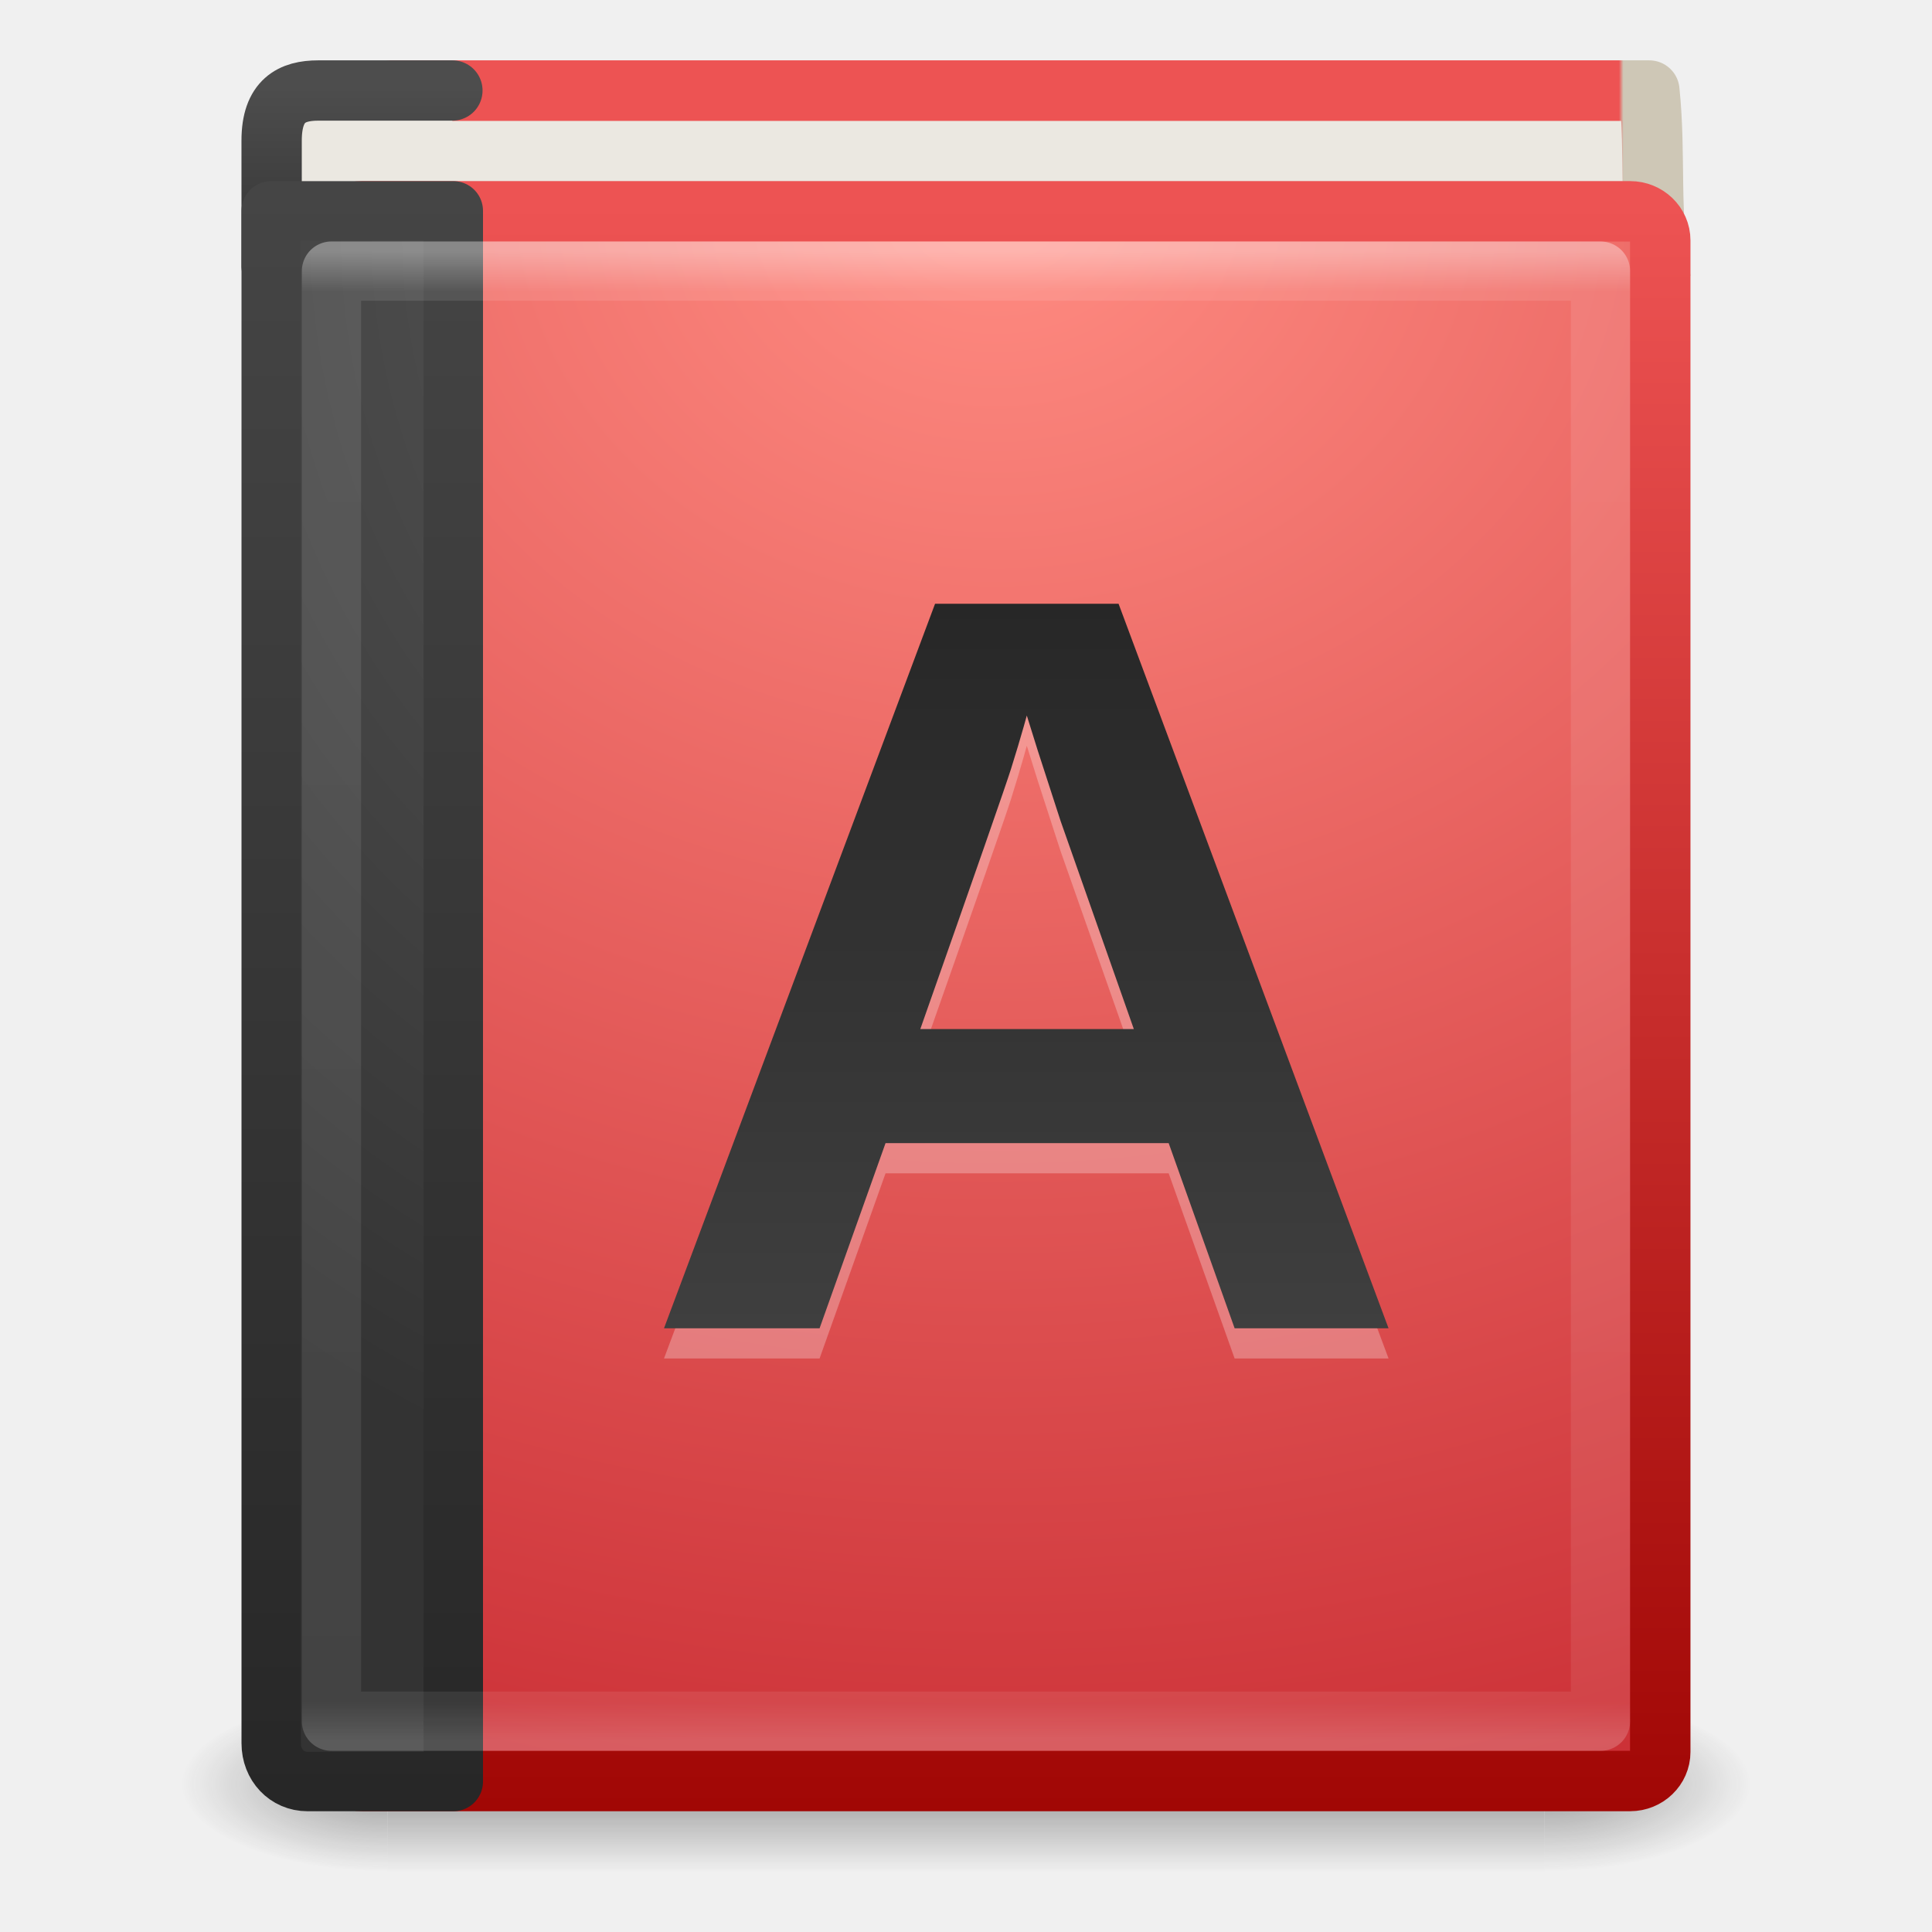
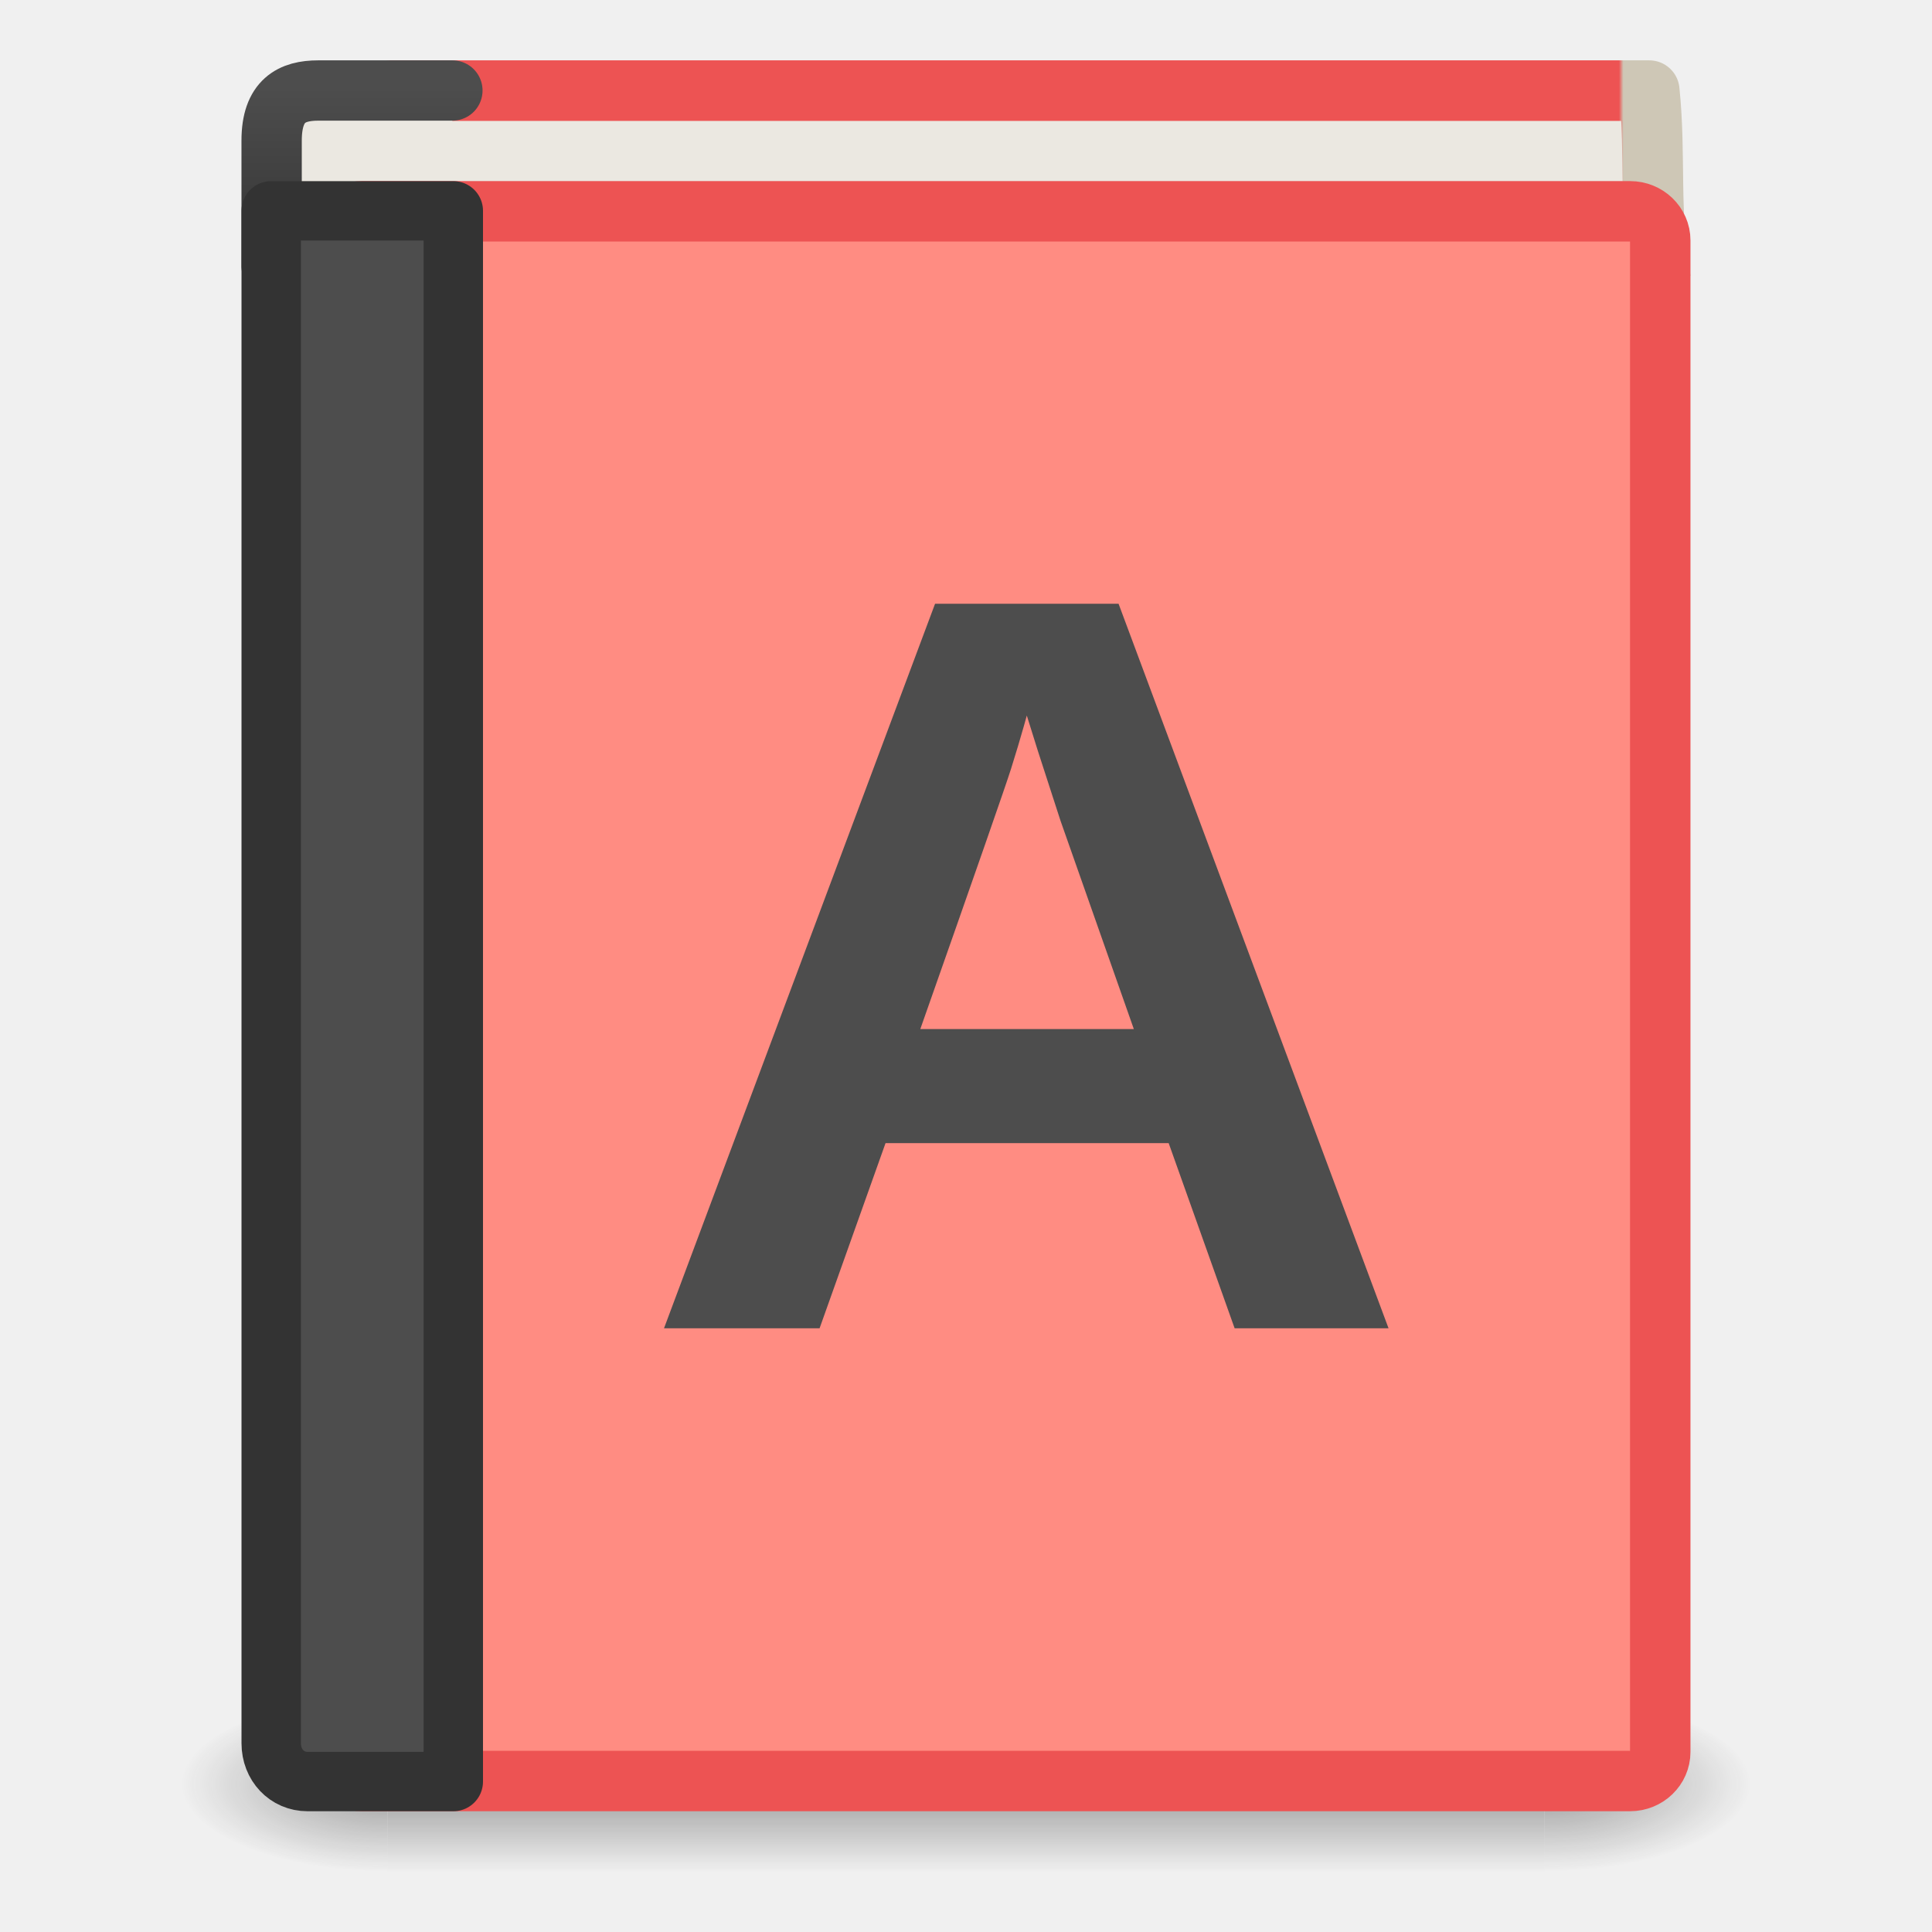
<svg xmlns="http://www.w3.org/2000/svg" xmlns:xlink="http://www.w3.org/1999/xlink" width="32" height="32" viewBox="0 0 32 32" id="svg2" version="1.1">
  <defs id="defs4">
    <linearGradient id="linearGradient5013">
      <stop id="stop5015" style="stop-color:#333333;stop-opacity:1" offset="0" />
      <stop id="stop5017" style="stop-color:#4d4d4d;stop-opacity:1" offset="1" />
    </linearGradient>
    <linearGradient id="linearGradient5003">
      <stop id="stop5005" style="stop-color:#666666;stop-opacity:1" offset="0" />
      <stop id="stop5007" style="stop-color:#4d4d4d;stop-opacity:1" offset="0.262" />
      <stop id="stop5009" style="stop-color:#333333;stop-opacity:1" offset="0.705" />
      <stop id="stop5011" style="stop-color:#333333;stop-opacity:1" offset="1" />
    </linearGradient>
    <linearGradient id="linearGradient3707-319-631-407-324-616-674-812-821-107-178-392-400-6-7">
      <stop offset="0" style="stop-color:#272727;stop-opacity:1" id="stop5440-4-4" />
      <stop offset="1" style="stop-color:#454545;stop-opacity:1" id="stop5442-3-5" />
    </linearGradient>
    <linearGradient gradientTransform="matrix(0.5680908,0,0,0.6491718,2.365823,0.9198831)" gradientUnits="userSpaceOnUse" xlink:href="#linearGradient3731" id="linearGradient3075" y2="43" x2="24" y1="5" x1="24" />
    <linearGradient id="linearGradient3731">
      <stop offset="0" style="stop-color:#ffffff;stop-opacity:0.724" id="stop3733" />
      <stop offset="0.027" style="stop-color:#ffffff;stop-opacity:0.196" id="stop3735" />
      <stop offset="0.974" style="stop-color:#ffffff;stop-opacity:0.157" id="stop3737" />
      <stop offset="1" style="stop-color:#ffffff;stop-opacity:0.392" id="stop3739" />
    </linearGradient>
    <radialGradient gradientTransform="matrix(1.1718519e-8,1.558941,-1.491172,-2.872164e-8,28.85388,-7.804639)" gradientUnits="userSpaceOnUse" xlink:href="#linearGradient5003" id="radialGradient3078" fy="8.45" fx="7.496" r="20" cy="8.45" cx="7.496" />
    <linearGradient gradientTransform="matrix(0.6031623,0,0,0.6670721,1.777865,0.4902692)" gradientUnits="userSpaceOnUse" xlink:href="#linearGradient3707-319-631-407-324-616-674-812-821-107-178-392-400-6-7" id="linearGradient3080" y2="3.899" x2="24" y1="44" x1="24" />
    <radialGradient gradientTransform="matrix(0,1.741201,-2.061145,0,30.20165,-39.37414)" gradientUnits="userSpaceOnUse" xlink:href="#linearGradient8967" id="radialGradient3083" fy="6.648" fx="24.502" r="17.498" cy="6.648" cx="24.502" />
    <linearGradient id="linearGradient8967">
      <stop offset="0" style="stop-color:#ff8c82;stop-opacity:1" id="stop8969" />
      <stop offset="1" style="stop-color:#c6262e;stop-opacity:1" id="stop8971" />
    </linearGradient>
    <linearGradient gradientTransform="matrix(0.4536846,0,0,0.4676512,1.98209,1.194914)" gradientUnits="userSpaceOnUse" xlink:href="#linearGradient3319" id="linearGradient3085" y2="61.482" x2="32.901" y1="4.648" x1="32.901" />
    <linearGradient id="linearGradient3319">
      <stop offset="0" style="stop-color:#ed5353;stop-opacity:1" id="stop3321" />
      <stop offset="1" style="stop-color:#a10705;stop-opacity:1" id="stop3323" />
    </linearGradient>
    <linearGradient gradientTransform="matrix(0.5987575,0,0,0.07694364,1.805141,1.153353)" gradientUnits="userSpaceOnUse" xlink:href="#linearGradient5013" id="linearGradient3090" y2="3.899" x2="24" y1="44" x1="24" />
    <linearGradient id="linearGradient3101">
      <stop offset="0" style="stop-color:#ed5353;stop-opacity:1" id="stop3103" />
      <stop offset="0.954" style="stop-color:#ed5353;stop-opacity:1" id="stop3105" />
      <stop offset="0.957" style="stop-color:#cec7b6;stop-opacity:1" id="stop3107" />
      <stop offset="1" style="stop-color:#cec7b6;stop-opacity:1" id="stop3109" />
    </linearGradient>
    <linearGradient gradientTransform="matrix(0.4930624,0,0,0.8669227,0.8769621,0.8613111)" gradientUnits="userSpaceOnUse" xlink:href="#linearGradient3101" id="linearGradient3192" y2="0.065" x2="54.887" y1="0.065" x1="5.212" />
    <radialGradient gradientTransform="matrix(2.003784,0,0,1.4,27.98813,-17.4)" gradientUnits="userSpaceOnUse" xlink:href="#linearGradient3688-166-749" id="radialGradient2976" fy="43.5" fx="4.993" r="2.5" cy="43.5" cx="4.993" />
    <linearGradient id="linearGradient3688-166-749">
      <stop offset="0" style="stop-color:#181818;stop-opacity:1" id="stop2883" />
      <stop offset="1" style="stop-color:#181818;stop-opacity:0" id="stop2885" />
    </linearGradient>
    <radialGradient gradientTransform="matrix(2.003784,0,0,1.4,-20.01187,-104.4)" gradientUnits="userSpaceOnUse" xlink:href="#linearGradient3688-166-749" id="radialGradient2978" fy="43.5" fx="4.993" r="2.5" cy="43.5" cx="4.993" />
    <linearGradient gradientUnits="userSpaceOnUse" xlink:href="#linearGradient3702-501-757" id="linearGradient2980" y2="39.999" x2="25.058" y1="47.028" x1="25.058" />
    <linearGradient id="linearGradient3702-501-757">
      <stop offset="0" style="stop-color:#181818;stop-opacity:0" id="stop2895" />
      <stop offset="0.5" style="stop-color:#181818;stop-opacity:1" id="stop2897" />
      <stop offset="1" style="stop-color:#181818;stop-opacity:0" id="stop2899" />
    </linearGradient>
-     <linearGradient xlink:href="#linearGradient3707-319-631-407-324-616-674-812-821-107-178-392-400-6-7" id="linearGradient5100" x1="17.198" y1="10.127" x2="17.198" y2="23.027" gradientUnits="userSpaceOnUse" />
  </defs>
  <g transform="matrix(0.6499997,0,0,0.3224937,0.3999997,15.84281)" id="g2036" style="display:inline">
    <g transform="matrix(1.052632,0,0,1.285713,-1.263158,-13.42854)" id="g3712" style="opacity:0.4">
      <rect width="5" height="7" x="38" y="40" id="rect2801" style="fill:url(#radialGradient2976);fill-opacity:1;stroke:none" />
      <rect width="5" height="7" x="-10" y="-47" transform="scale(-1,-1)" id="rect3696" style="fill:url(#radialGradient2978);fill-opacity:1;stroke:none" />
      <rect width="28" height="7" x="10" y="40" id="rect3700" style="fill:url(#linearGradient2980);fill-opacity:1;stroke:none" />
    </g>
  </g>
  <path d="M 27.506,4.654 C 27.303,3.504 27.43,2.598 27.317,1.501 l -20.816,0 0.123,3.481" id="path2723" style="display:inline;fill:#ebe8e1;fill-opacity:1;stroke:url(#linearGradient3192);stroke-width:1.003;stroke-linecap:butt;stroke-linejoin:round;stroke-miterlimit:0;stroke-dasharray:none;stroke-dashoffset:0;stroke-opacity:1" />
  <path d="m 7.493,4.5 -2.395,0 c -0.342,0 -0.599,-0.032 -0.599,-0.073 l 0,-2.098 c 0,-0.666 0.335,-0.83 0.773,-0.83 l 2.221,0" id="rect5505-21-3-9" style="color:#000000;display:inline;overflow:visible;visibility:visible;fill:#ebe8e1;fill-opacity:1;fill-rule:nonzero;stroke:url(#linearGradient3090);stroke-width:0.999;stroke-linecap:round;stroke-linejoin:round;stroke-miterlimit:4;stroke-dasharray:none;stroke-dashoffset:0;stroke-opacity:1;marker:none;enable-background:accumulate" />
-   <rect width="21.999" height="25.999" rx="0.5" ry="0.482" x="5.5" y="3.5" id="rect2719" style="display:inline;fill:url(#radialGradient3083);fill-opacity:1;stroke:url(#linearGradient3085);stroke-width:1.001;stroke-linecap:round;stroke-linejoin:round;stroke-miterlimit:0;stroke-dasharray:none;stroke-dashoffset:0;stroke-opacity:1" />
-   <path d="m 7.508,3.492 c 0,0 0,18.09 0,26.016 l -2.413,0 c -0.344,0 -0.603,-0.275 -0.603,-0.635 l 0,-25.381 z" id="rect5505-21-3" style="color:#000000;display:inline;overflow:visible;visibility:visible;fill:url(#radialGradient3078);fill-opacity:1;fill-rule:nonzero;stroke:url(#linearGradient3080);stroke-width:0.984;stroke-linecap:round;stroke-linejoin:round;stroke-miterlimit:4;stroke-dasharray:none;stroke-dashoffset:0;stroke-opacity:1;marker:none;enable-background:accumulate" />
-   <rect width="21.019" height="24.019" x="5.49" y="4.49" id="rect6741-0" style="opacity:0.5;fill:none;stroke:url(#linearGradient3075);stroke-width:0.981;stroke-linecap:round;stroke-linejoin:round;stroke-miterlimit:4;stroke-dasharray:none;stroke-dashoffset:0;stroke-opacity:1" />
-   <g style="font-style:normal;font-weight:normal;font-size:5px;line-height:125%;font-family:sans-serif;letter-spacing:0px;word-spacing:0px;fill:#ffffff;fill-opacity:0.276;stroke:none;stroke-width:1px;stroke-linecap:butt;stroke-linejoin:miter;stroke-opacity:1" id="text4698-6" transform="matrix(1.192431,0,0,1.16281,-3.507874,-1.275514)">
-     <path d="m 20.091,20.447 -0.916,-2.637 -3.933,0 -0.916,2.637 -2.161,0 3.765,-10.32 2.549,0 3.75,10.32 -2.139,0 z m -2.886,-8.73 -0.044,0.161 q -0.073,0.264 -0.176,0.601 -0.103,0.337 -1.26,3.706 l 2.966,0 -1.018,-2.966 -0.315,-0.996 -0.154,-0.505 z" style="font-style:normal;font-variant:normal;font-weight:bold;font-stretch:normal;font-size:15px;font-family:sans-serif;-inkscape-font-specification:'sans-serif Bold';fill:#ffffff;fill-opacity:0.276" id="path4703-7" />
-   </g>
-   <g style="font-style:normal;font-weight:normal;font-size:5px;line-height:125%;font-family:sans-serif;letter-spacing:0px;word-spacing:0px;fill:url(#linearGradient5100);fill-opacity:1;stroke:none;stroke-width:1px;stroke-linecap:butt;stroke-linejoin:miter;stroke-opacity:1" id="text4698" transform="matrix(1.192431,0,0,1.16281,-3.507874,-1.775514)">
-     <path d="m 20.091,20.447 -0.916,-2.637 -3.933,0 -0.916,2.637 -2.161,0 3.765,-10.32 2.549,0 3.75,10.32 -2.139,0 z m -2.886,-8.73 -0.044,0.161 q -0.073,0.264 -0.176,0.601 -0.103,0.337 -1.26,3.706 l 2.966,0 -1.018,-2.966 -0.315,-0.996 -0.154,-0.505 z" style="font-style:normal;font-variant:normal;font-weight:bold;font-stretch:normal;font-size:15px;font-family:sans-serif;-inkscape-font-specification:'sans-serif Bold';fill:url(#linearGradient5100);fill-opacity:1.0" id="path4703" />
+   <rect width="21.999" height="25.999" rx="0.5" ry="0.482" x="5.5" y="3.5" id="rect2719" style="display:inline;fill:#ff8c82;fill-opacity:1;stroke:#ed5353;stroke-width:1.001;stroke-linecap:round;stroke-linejoin:round;stroke-miterlimit:0;stroke-dasharray:none;stroke-dashoffset:0;stroke-opacity:1" />
+   <path d="m 7.508,3.492 c 0,0 0,18.09 0,26.016 l -2.413,0 c -0.344,0 -0.603,-0.275 -0.603,-0.635 l 0,-25.381 z" id="rect5505-21-3" style="color:#000000;display:inline;overflow:visible;visibility:visible;fill:#4d4d4d;fill-opacity:1;fill-rule:nonzero;stroke:#333333;stroke-width:0.984;stroke-linecap:round;stroke-linejoin:round;stroke-miterlimit:4;stroke-dasharray:none;stroke-dashoffset:0;stroke-opacity:1;marker:none;enable-background:accumulate" />
+   <g style="font-style:normal;font-weight:normal;font-size:5px;line-height:125%;font-family:sans-serif;letter-spacing:0px;word-spacing:0px;fill:#4d4d4d;fill-opacity:1;stroke:none;stroke-width:1px;stroke-linecap:butt;stroke-linejoin:miter;stroke-opacity:1" id="text4698" transform="matrix(1.192431,0,0,1.16281,-3.507874,-1.775514)">
+     <path d="m 20.091,20.447 -0.916,-2.637 -3.933,0 -0.916,2.637 -2.161,0 3.765,-10.32 2.549,0 3.75,10.32 -2.139,0 z m -2.886,-8.73 -0.044,0.161 q -0.073,0.264 -0.176,0.601 -0.103,0.337 -1.26,3.706 l 2.966,0 -1.018,-2.966 -0.315,-0.996 -0.154,-0.505 z" style="font-style:normal;font-variant:normal;font-weight:bold;font-stretch:normal;font-size:15px;font-family:sans-serif;-inkscape-font-specification:'sans-serif Bold';fill:#4d4d4d;fill-opacity:1" id="path4703" />
  </g>
</svg>
